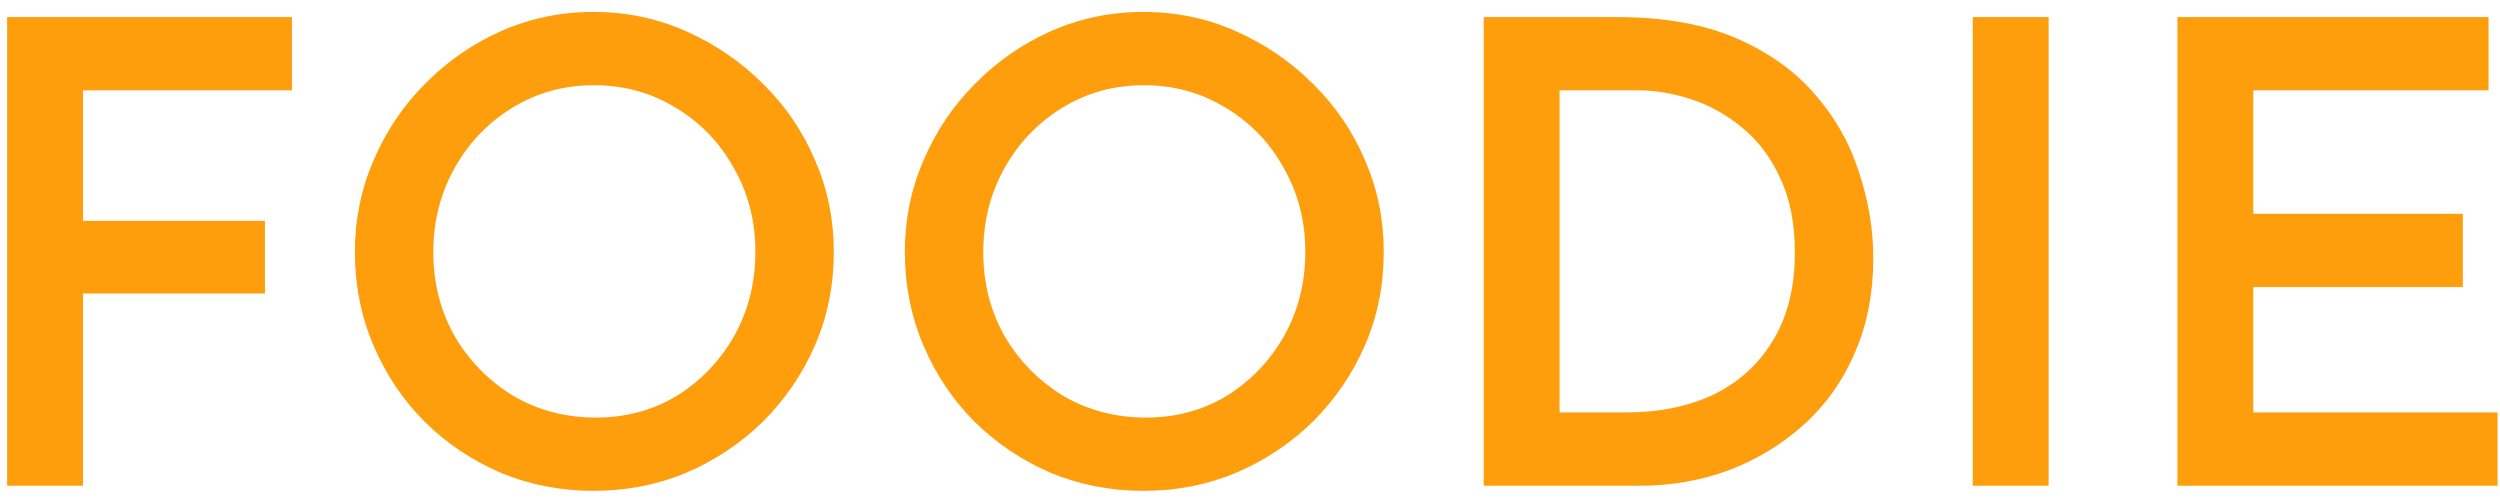
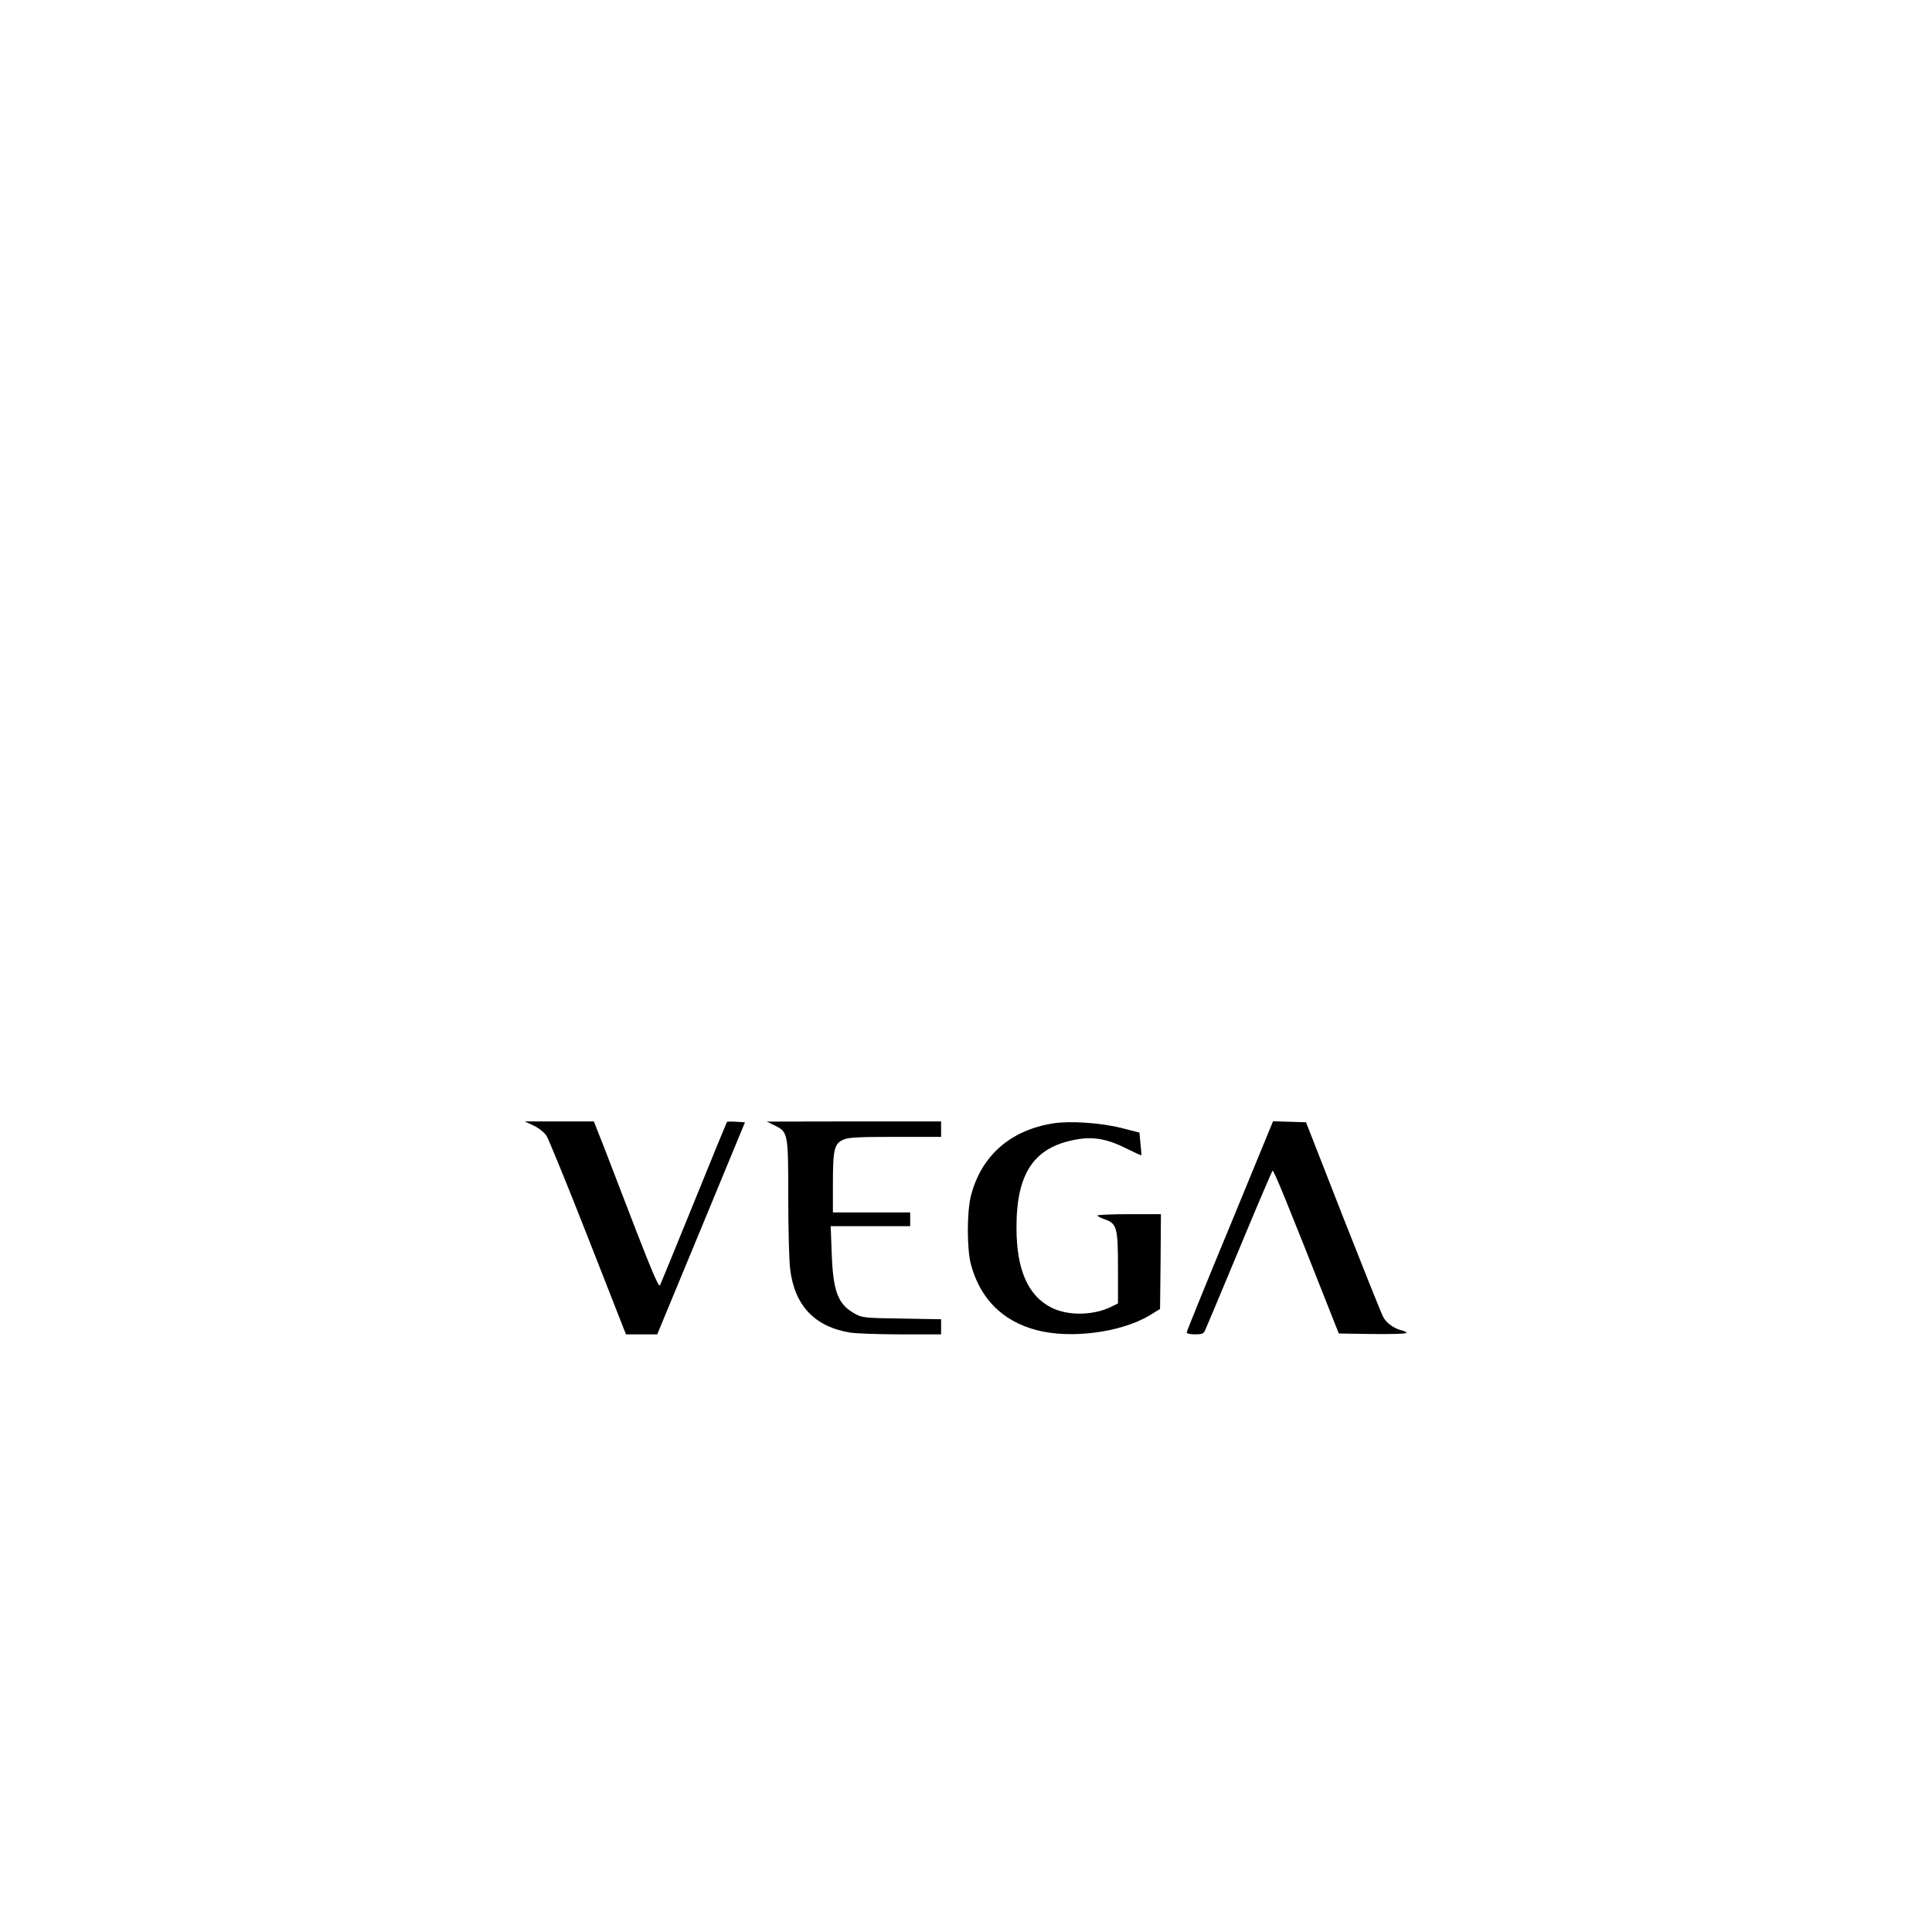
- <svg xmlns="http://www.w3.org/2000/svg" width="175" height="35" viewBox="0 0 175 35" fill="none">
-   <path d="M0.5 1.195H20.435V6.325H5.81V15.46H18.545V20.545H5.81V34H0.5V1.195ZM24.842 17.62C24.842 15.37 25.277 13.24 26.147 11.23C27.017 9.19 28.217 7.405 29.747 5.875C31.277 4.315 33.047 3.085 35.057 2.185C37.097 1.285 39.257 0.835 41.537 0.835C43.847 0.835 46.007 1.285 48.017 2.185C50.057 3.085 51.857 4.315 53.417 5.875C54.977 7.405 56.192 9.19 57.062 11.23C57.932 13.24 58.367 15.37 58.367 17.62C58.367 19.96 57.932 22.135 57.062 24.145C56.192 26.155 54.977 27.94 53.417 29.5C51.857 31.03 50.057 32.23 48.017 33.1C46.007 33.94 43.847 34.36 41.537 34.36C39.257 34.36 37.097 33.94 35.057 33.1C33.047 32.23 31.277 31.045 29.747 29.545C28.217 28.015 27.017 26.23 26.147 24.19C25.277 22.15 24.842 19.96 24.842 17.62ZM30.332 17.665C30.332 19.795 30.827 21.745 31.817 23.515C32.837 25.255 34.202 26.65 35.912 27.7C37.652 28.72 39.587 29.23 41.717 29.23C43.817 29.23 45.707 28.72 47.387 27.7C49.067 26.65 50.402 25.255 51.392 23.515C52.382 21.745 52.877 19.78 52.877 17.62C52.877 15.46 52.367 13.495 51.347 11.725C50.357 9.955 49.007 8.56 47.297 7.54C45.587 6.49 43.682 5.965 41.582 5.965C39.482 5.965 37.577 6.49 35.867 7.54C34.157 8.59 32.807 10 31.817 11.77C30.827 13.54 30.332 15.505 30.332 17.665ZM63.338 17.62C63.338 15.37 63.773 13.24 64.643 11.23C65.513 9.19 66.713 7.405 68.243 5.875C69.773 4.315 71.543 3.085 73.553 2.185C75.593 1.285 77.753 0.835 80.033 0.835C82.343 0.835 84.503 1.285 86.513 2.185C88.553 3.085 90.353 4.315 91.913 5.875C93.473 7.405 94.688 9.19 95.558 11.23C96.428 13.24 96.863 15.37 96.863 17.62C96.863 19.96 96.428 22.135 95.558 24.145C94.688 26.155 93.473 27.94 91.913 29.5C90.353 31.03 88.553 32.23 86.513 33.1C84.503 33.94 82.343 34.36 80.033 34.36C77.753 34.36 75.593 33.94 73.553 33.1C71.543 32.23 69.773 31.045 68.243 29.545C66.713 28.015 65.513 26.23 64.643 24.19C63.773 22.15 63.338 19.96 63.338 17.62ZM68.828 17.665C68.828 19.795 69.323 21.745 70.313 23.515C71.333 25.255 72.698 26.65 74.408 27.7C76.148 28.72 78.083 29.23 80.213 29.23C82.313 29.23 84.203 28.72 85.883 27.7C87.563 26.65 88.898 25.255 89.888 23.515C90.878 21.745 91.373 19.78 91.373 17.62C91.373 15.46 90.863 13.495 89.843 11.725C88.853 9.955 87.503 8.56 85.793 7.54C84.083 6.49 82.178 5.965 80.078 5.965C77.978 5.965 76.073 6.49 74.363 7.54C72.653 8.59 71.303 10 70.313 11.77C69.323 13.54 68.828 15.505 68.828 17.665ZM103.859 34V1.195H113.219C116.489 1.195 119.264 1.69 121.544 2.68C123.824 3.67 125.669 4.99 127.079 6.64C128.489 8.26 129.509 10.075 130.139 12.085C130.799 14.065 131.129 16.06 131.129 18.07C131.129 20.53 130.694 22.75 129.824 24.73C128.984 26.68 127.799 28.345 126.269 29.725C124.739 31.105 122.984 32.17 121.004 32.92C119.054 33.64 116.984 34 114.794 34H103.859ZM109.169 28.87H113.804C116.144 28.87 118.199 28.45 119.969 27.61C121.739 26.74 123.119 25.48 124.109 23.83C125.129 22.15 125.639 20.11 125.639 17.71C125.639 15.64 125.294 13.885 124.604 12.445C123.944 11.005 123.059 9.835 121.949 8.935C120.869 8.035 119.684 7.375 118.394 6.955C117.134 6.535 115.904 6.325 114.704 6.325H109.169V28.87ZM138.093 1.195H143.403V34H138.093V1.195ZM152.419 1.195H174.199V6.325H157.729V14.965H172.399V20.095H157.729V28.87H174.829V34H152.419V1.195Z" fill="#FE9E0D" />
+ <svg xmlns="http://www.w3.org/2000/svg" version="1.0" width="150" height="150" viewBox="0 0 993 1125" preserveAspectRatio="xMidYMid meet">
+   <g transform="translate(0,1125) scale(0.1,-0.1)" fill="#000000" stroke="none">
+     <path d="M2447 4696 c31 -15 60 -38 75 -59 12 -19 122 -287 243 -596 l220 -561 91 0 91 0 256 618 255 617 -50 3 c-28 2 -52 1 -55 -1 -2 -3 -89 -214 -193 -471 -104 -256 -193 -473 -197 -481 -7 -11 -46 80 -138 317 -70 183 -155 402 -187 486 l-60 152 -201 0 -202 0 52 -24z" />
+     <path d="M3850 4697 c79 -39 80 -42 80 -422 0 -182 5 -369 11 -415 26 -213 143 -336 351 -370 35 -5 168 -10 296 -10 l232 0 0 44 0 44 -227 4 c-212 3 -231 5 -269 25 -104 55 -133 128 -141 356 l-6 157 232 0 231 0 0 40 0 40 -225 0 -225 0 0 170 c0 199 8 232 64 255 28 12 90 15 301 15 l265 0 0 45 0 45 -507 0 -508 -1 45 -22z" />
+     <path d="M5475 4709 c-252 -39 -423 -190 -482 -425 -23 -94 -23 -304 0 -394 53 -201 184 -333 382 -385 198 -53 493 -14 658 85 l62 38 3 276 2 276 -185 0 c-102 0 -185 -4 -185 -8 0 -4 19 -14 43 -22 71 -25 77 -49 77 -287 l0 -203 -37 -18 c-102 -52 -251 -55 -347 -8 -139 68 -207 221 -207 466 -1 320 103 472 350 515 100 18 183 2 295 -55 44 -22 81 -39 82 -37 1 1 -1 31 -5 67 l-6 65 -106 27 c-120 30 -298 42 -394 27z" />
+     <path d="M6502 4111 c-139 -335 -252 -614 -252 -620 0 -6 20 -11 48 -11 41 0 50 4 59 23 6 12 95 225 198 472 103 248 191 454 195 458 6 7 78 -167 364 -893 l22 -55 197 -3 c112 -1 197 1 197 7 0 4 -12 11 -27 14 -44 10 -91 43 -109 79 -10 18 -115 281 -234 583 l-215 550 -96 3 -96 3 -251 -610z" />
+   </g>
</svg>
